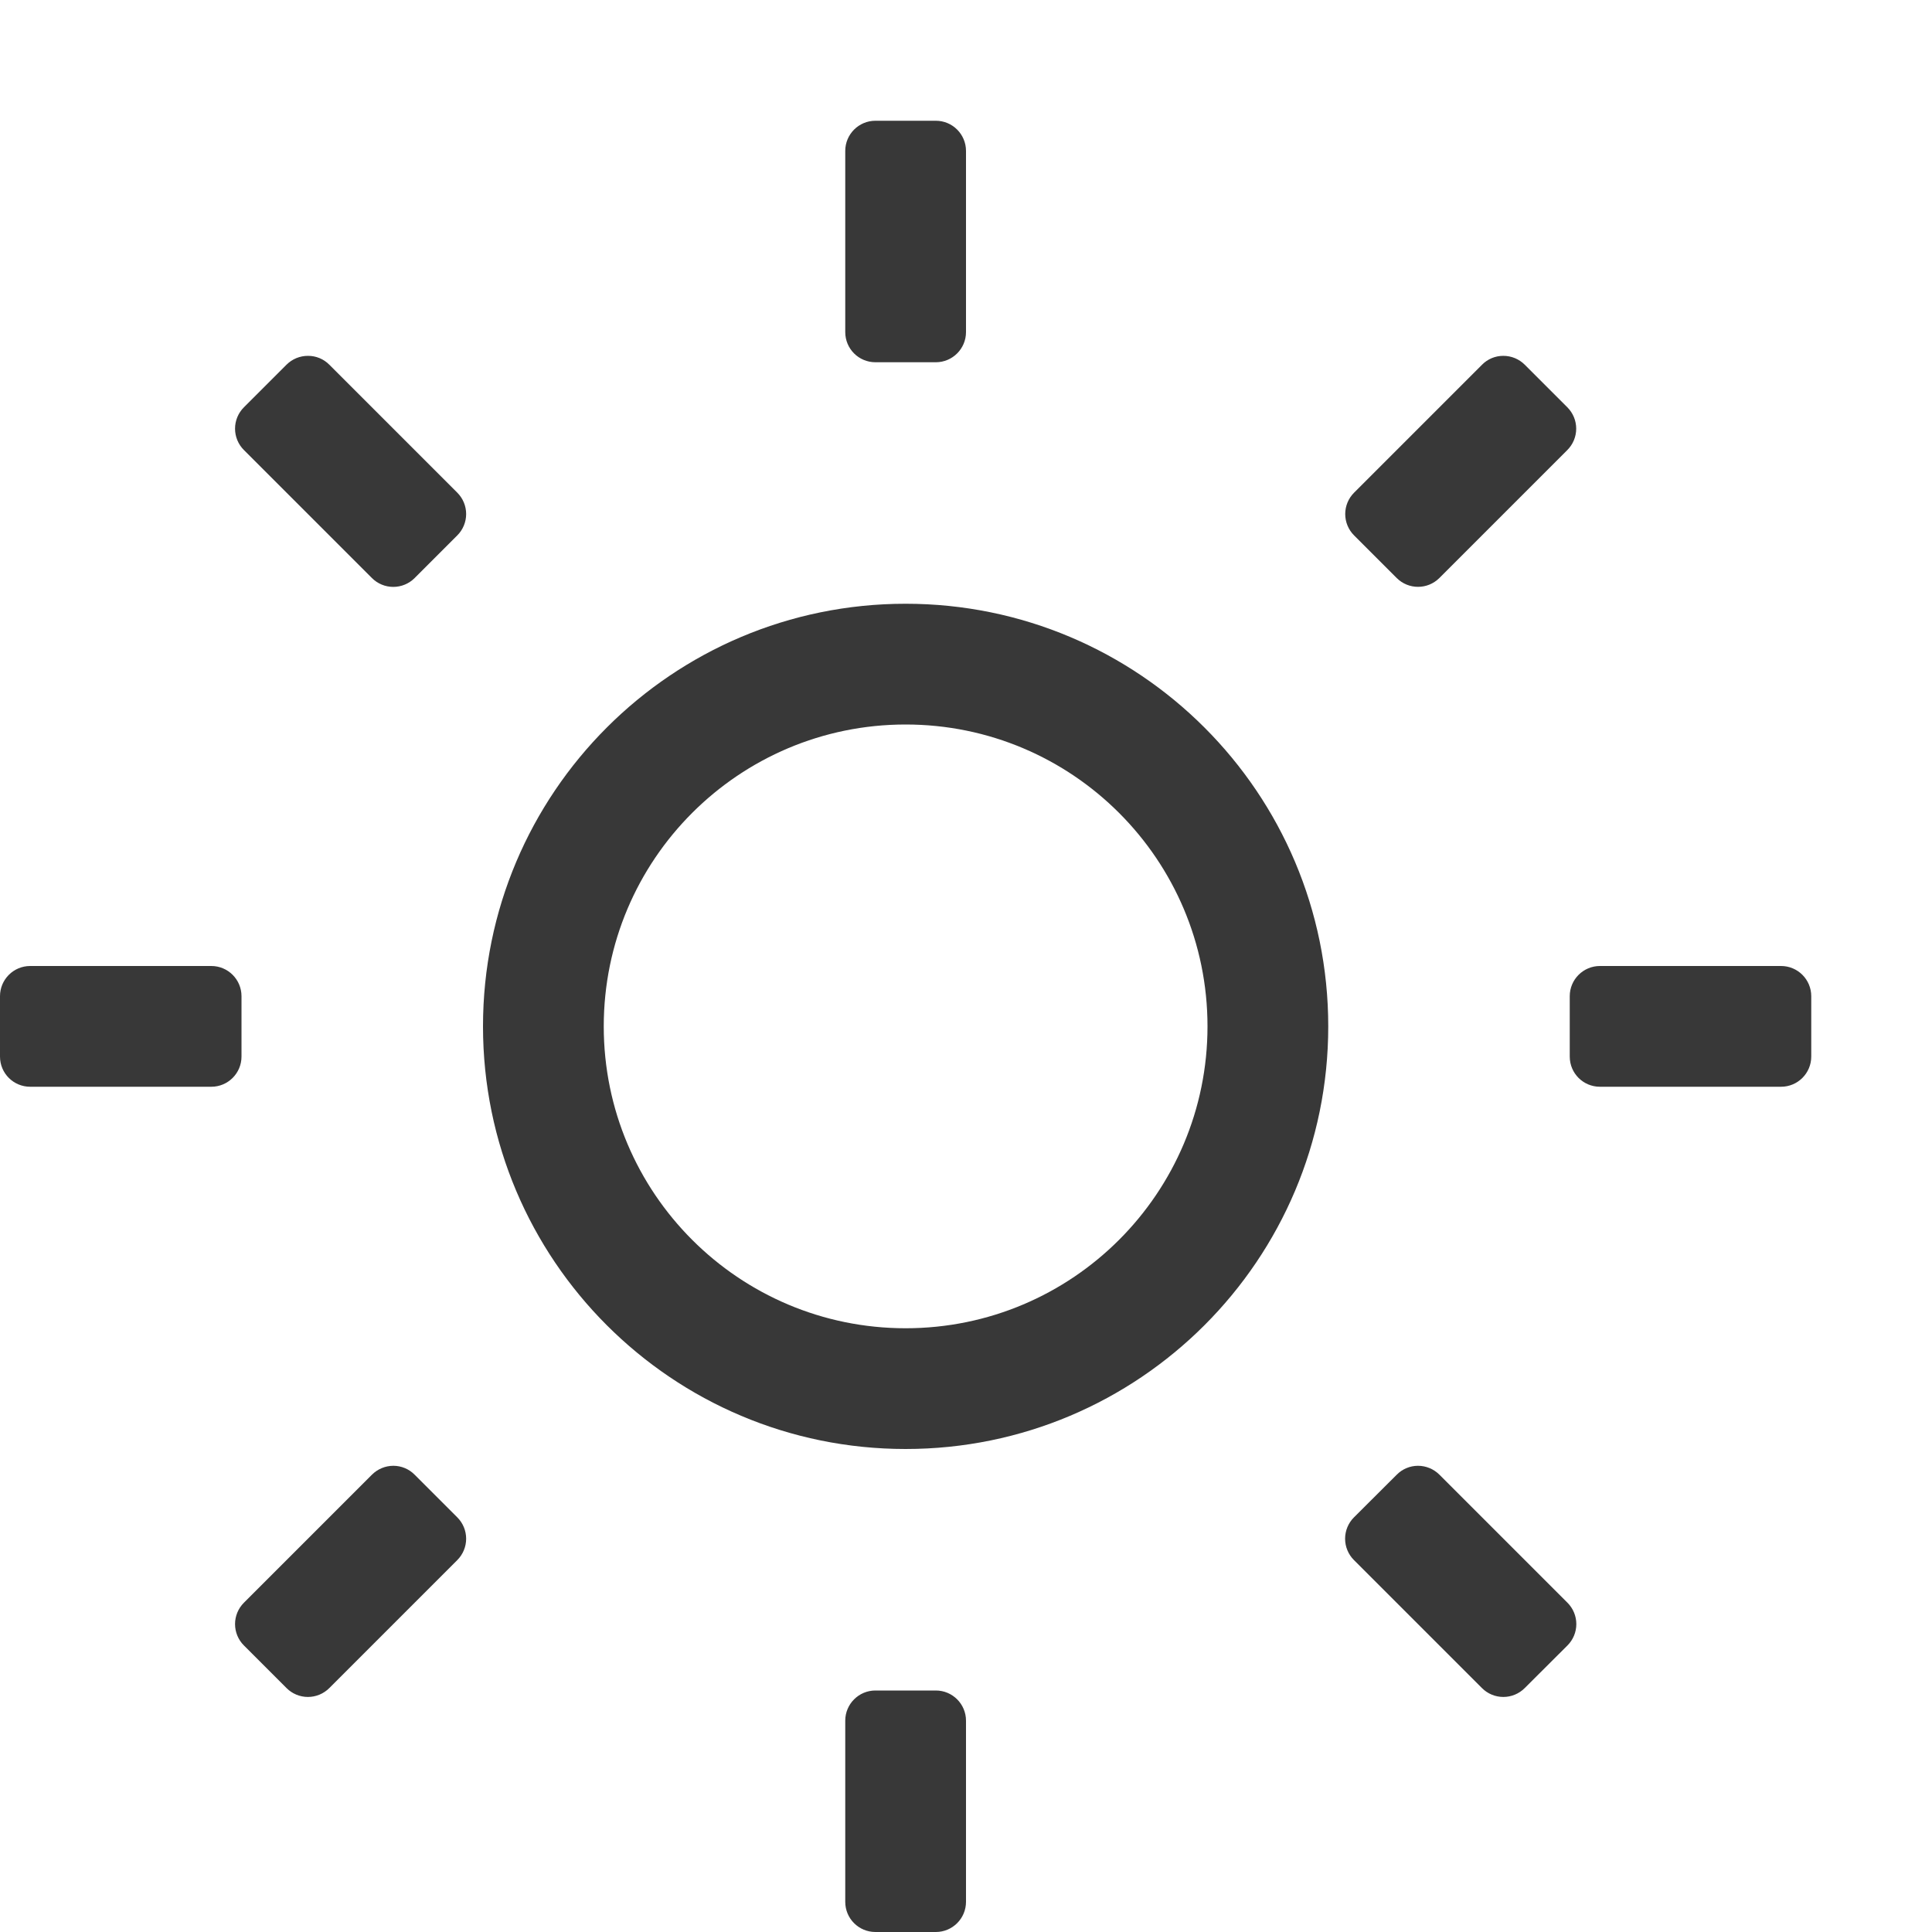
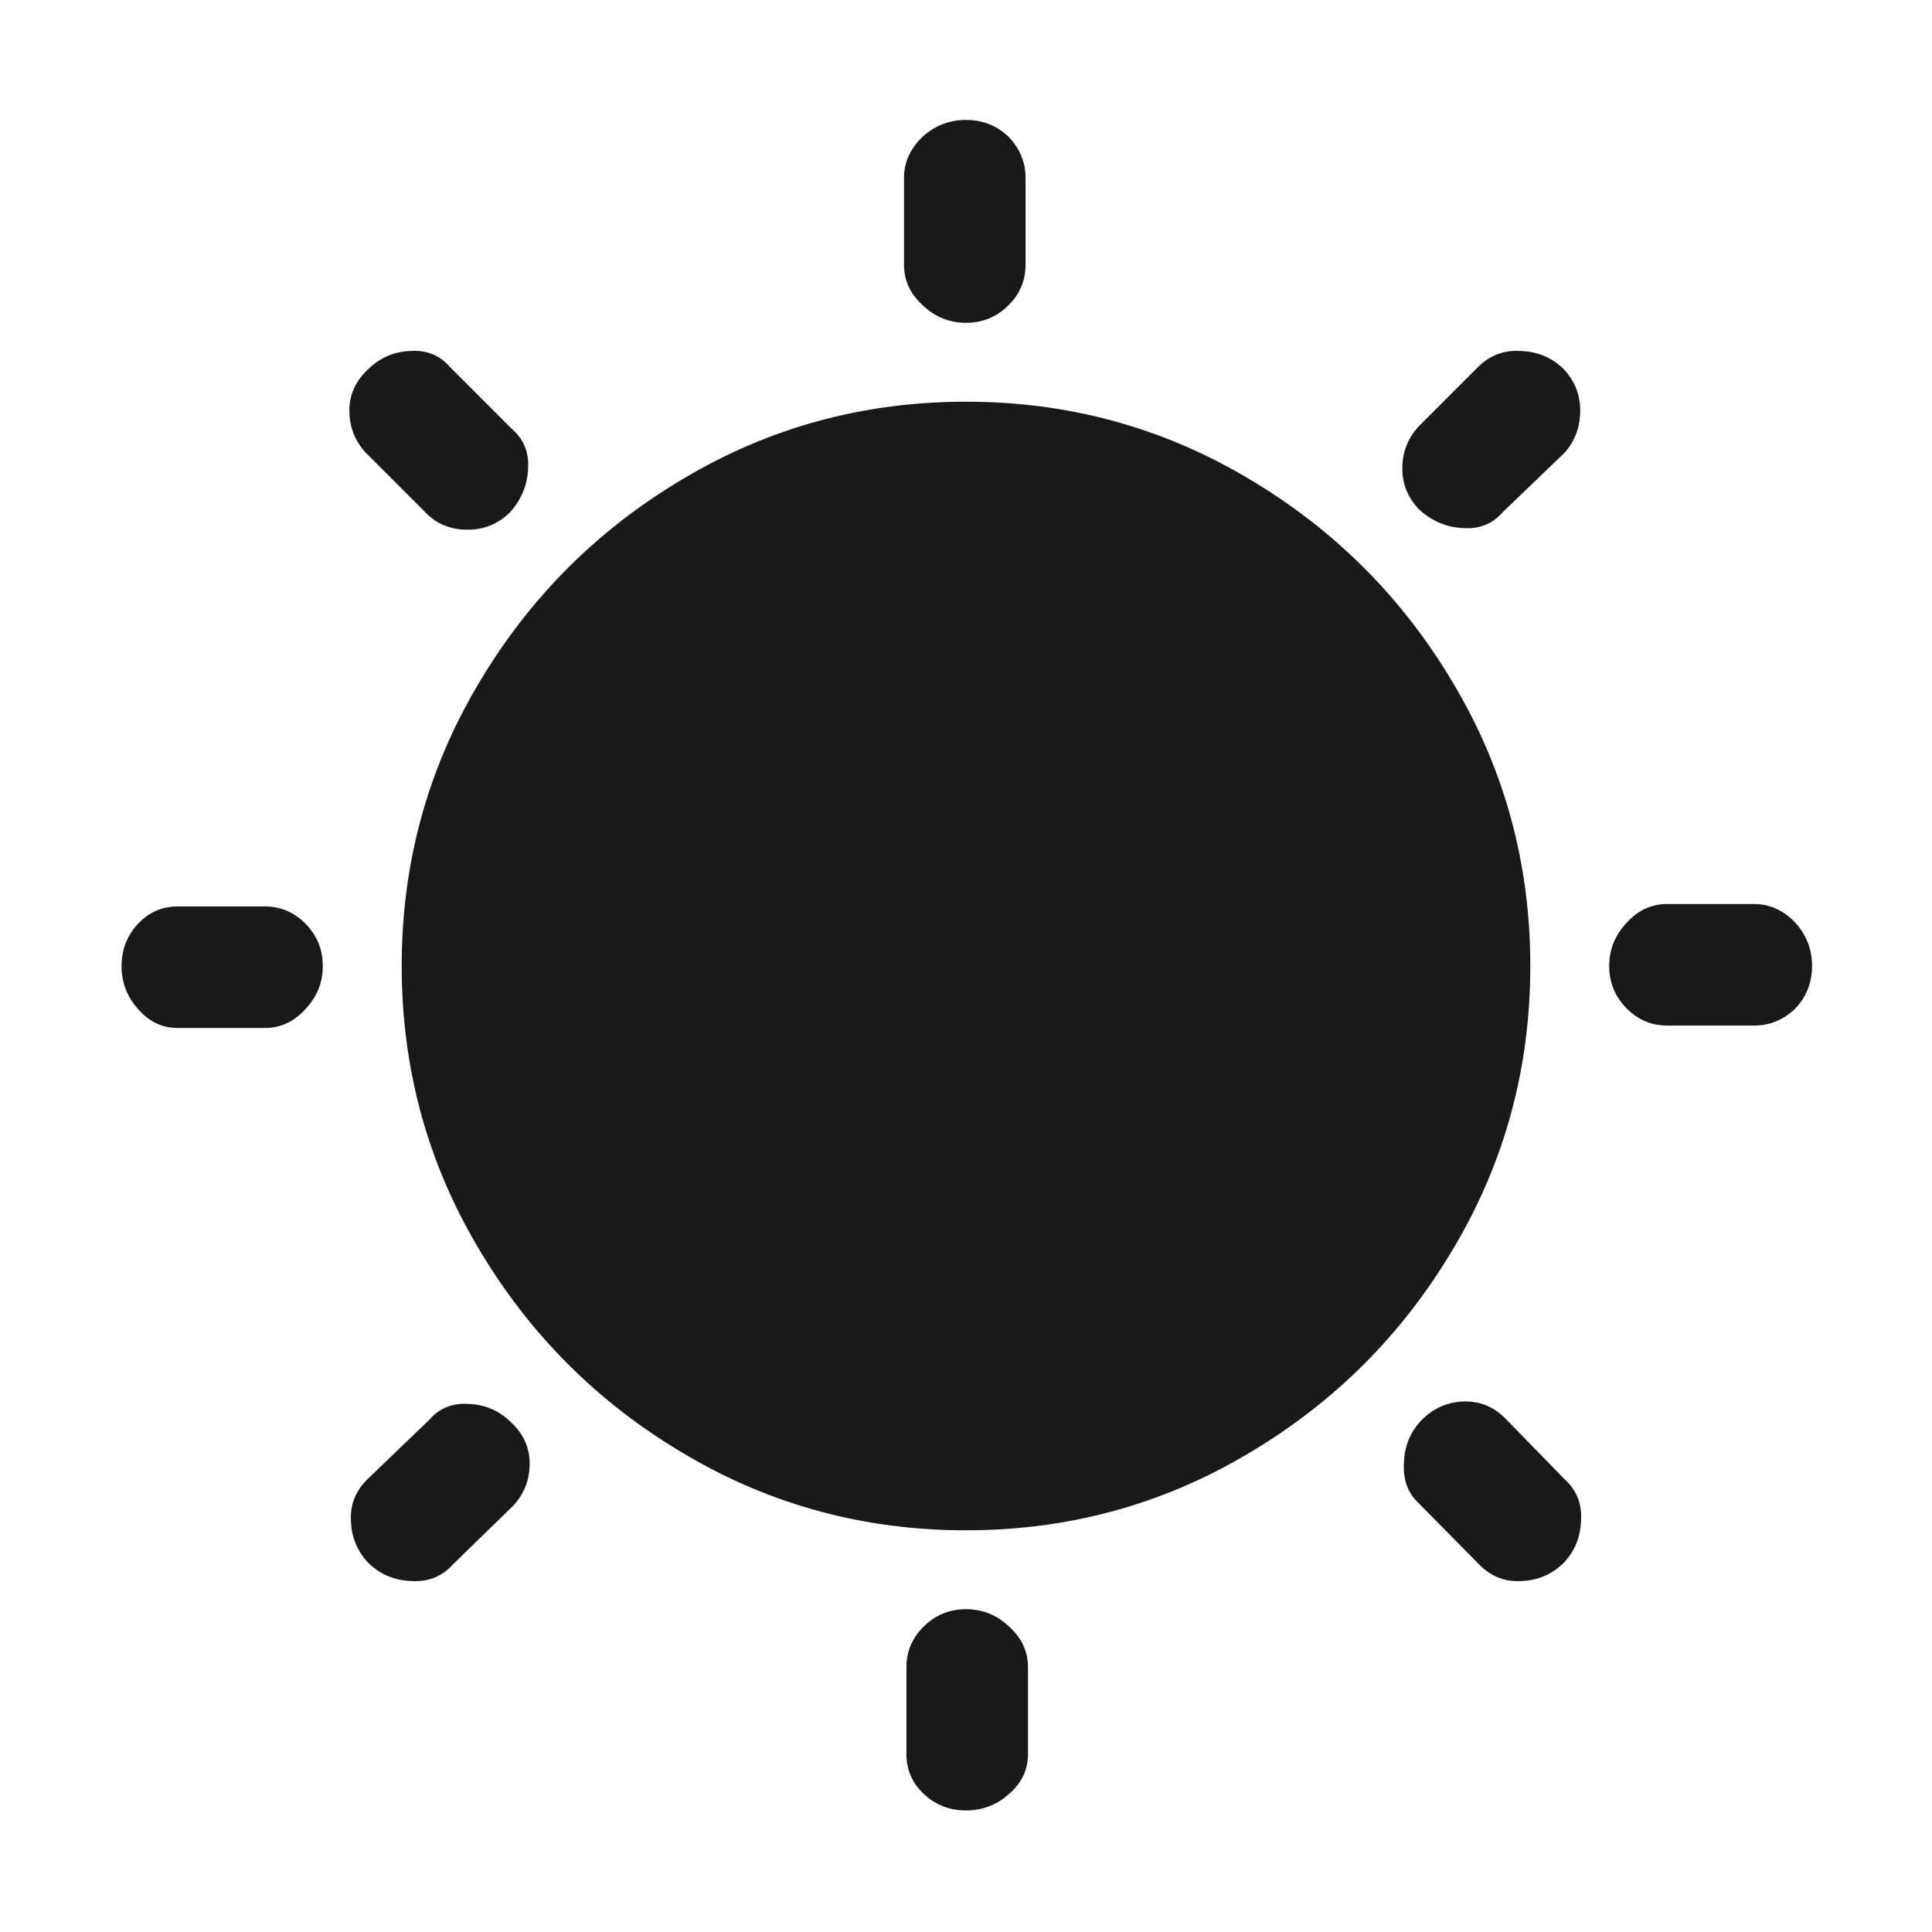
- <svg xmlns="http://www.w3.org/2000/svg" width="16" height="16" version="1.1" id="svg8">
-   <defs id="defs12" />
-   <g transform="translate(-613 191)" id="g4">
-     <path d="M620.25-190a.25.25 0 0 0-.25.25v1.5c0 .139.112.25.25.25h.5a.25.25 0 0 0 .25-.25v-1.5a.25.25 0 0 0-.25-.25zm-4.699 1.947a.25.25 0 0 0-.178.073l-.353.353a.25.25 0 0 0 0 .354l1.06 1.06a.25.25 0 0 0 .354 0l.353-.353a.25.25 0 0 0 0-.354l-1.06-1.06a.246.246 0 0 0-.176-.073zm9.898 0a.246.246 0 0 0-.175.073l-1.06 1.06a.25.25 0 0 0 0 .354l.353.353a.25.25 0 0 0 .353 0l1.06-1.06a.25.25 0 0 0 0-.354l-.353-.353a.25.25 0 0 0-.178-.073zM620.5-186a3.5 3.5 0 0 0-3.5 3.5 3.5 3.5 0 0 0 3.5 3.5 3.5 3.5 0 0 0 3.5-3.5 3.5 3.5 0 0 0-3.5-3.5zm0 1a2.5 2.5 0 0 1 2.5 2.5 2.5 2.5 0 0 1-2.5 2.5 2.5 2.5 0 0 1-2.5-2.5 2.5 2.5 0 0 1 2.5-2.5zm-7.25 2a.25.25 0 0 0-.25.25v.5c0 .139.112.25.25.25h1.5a.25.25 0 0 0 .25-.25v-.5a.25.25 0 0 0-.25-.25zm13 0a.25.25 0 0 0-.25.25v.5c0 .139.112.25.25.25h1.5a.25.25 0 0 0 .25-.25v-.5a.25.25 0 0 0-.25-.25zm-9.992 4.139a.252.252 0 0 0-.178.074l-1.06 1.06a.25.25 0 0 0 0 .354l.353.353a.25.25 0 0 0 .354 0l1.06-1.06a.25.25 0 0 0 0-.354l-.353-.353a.248.248 0 0 0-.176-.074zm8.484 0a.248.248 0 0 0-.175.074l-.354.353a.25.25 0 0 0 0 .354l1.06 1.06a.25.25 0 0 0 .354 0l.354-.353a.25.25 0 0 0 0-.354l-1.06-1.06a.252.252 0 0 0-.179-.074zM620.25-177a.25.25 0 0 0-.25.25v1.5c0 .139.112.25.25.25h.5a.25.25 0 0 0 .25-.25v-1.5a.25.25 0 0 0-.25-.25z" fill="#383838" overflow="visible" style="isolation:auto;mix-blend-mode:normal" id="path2" />
+ <svg xmlns="http://www.w3.org/2000/svg" width="24" height="24">
+   <rect width="24" height="24" opacity="0" />
+   <g>
+     <path d="M12 4.01Q12.31 4.01 12.53 3.79Q12.74 3.58 12.74 3.29L12.74 2.21Q12.74 1.92 12.53 1.7Q12.31 1.49 12 1.49Q11.69 1.49 11.46 1.7Q11.23 1.92 11.23 2.21L11.23 3.29Q11.23 3.58 11.46 3.79Q11.69 4.01 12 4.01ZM6.34 6.36Q6.55 6.12 6.56 5.82Q6.58 5.52 6.36 5.33L5.59 4.56Q5.4 4.34 5.1 4.36Q4.8 4.37 4.58 4.58Q4.34 4.8 4.34 5.1Q4.34 5.4 4.54 5.62L5.3 6.38Q5.5 6.58 5.81 6.58Q6.12 6.58 6.34 6.36ZM4.01 12Q4.01 11.69 3.79 11.47Q3.58 11.26 3.29 11.26L2.21 11.26Q1.92 11.26 1.72 11.47Q1.51 11.69 1.51 12Q1.51 12.31 1.72 12.54Q1.92 12.77 2.21 12.77L3.29 12.77Q3.58 12.77 3.79 12.54Q4.01 12.31 4.01 12ZM6.34 17.66Q6.12 17.45 5.82 17.44Q5.52 17.42 5.33 17.64L4.56 18.38Q4.34 18.6 4.36 18.9Q4.37 19.2 4.58 19.42Q4.8 19.63 5.11 19.64Q5.42 19.66 5.62 19.44L6.38 18.7Q6.58 18.48 6.58 18.18Q6.58 17.88 6.34 17.66ZM12 19.99Q11.69 19.99 11.47 20.21Q11.26 20.42 11.26 20.71L11.26 21.79Q11.26 22.08 11.47 22.28Q11.69 22.49 12 22.49Q12.31 22.49 12.54 22.28Q12.77 22.08 12.77 21.79L12.77 20.71Q12.77 20.42 12.54 20.21Q12.31 19.99 12 19.99ZM17.66 17.64Q17.45 17.86 17.44 18.17Q17.42 18.48 17.62 18.67L18.38 19.44Q18.6 19.66 18.9 19.64Q19.2 19.63 19.42 19.42Q19.63 19.2 19.64 18.89Q19.66 18.58 19.44 18.38L18.7 17.62Q18.48 17.4 18.18 17.41Q17.88 17.42 17.66 17.64ZM19.99 12Q19.99 12.31 20.21 12.53Q20.42 12.74 20.71 12.74L21.79 12.74Q22.08 12.74 22.3 12.53Q22.51 12.31 22.51 12Q22.51 11.69 22.3 11.46Q22.08 11.23 21.79 11.23L20.71 11.23Q20.42 11.23 20.21 11.46Q19.99 11.69 19.99 12ZM17.64 6.34Q17.88 6.55 18.18 6.56Q18.48 6.58 18.67 6.36L19.44 5.62Q19.63 5.4 19.63 5.1Q19.63 4.8 19.42 4.58Q19.2 4.37 18.89 4.36Q18.58 4.34 18.36 4.56L17.62 5.3Q17.42 5.52 17.42 5.82Q17.42 6.12 17.64 6.34ZM12 4.99Q10.1 4.99 8.5 5.94Q6.89 6.89 5.94 8.5Q4.99 10.1 4.99 12Q4.99 13.9 5.94 15.5Q6.89 17.11 8.5 18.06Q10.1 19.01 12 19.01Q13.9 19.01 15.5 18.06Q17.11 17.11 18.06 15.5Q19.01 13.9 19.01 12Q19.01 10.1 18.06 8.5Q17.11 6.89 15.5 5.94Q13.9 4.99 12 4.99Z" fill="rgba(0,0,0,0.902)" />
  </g>
</svg>
